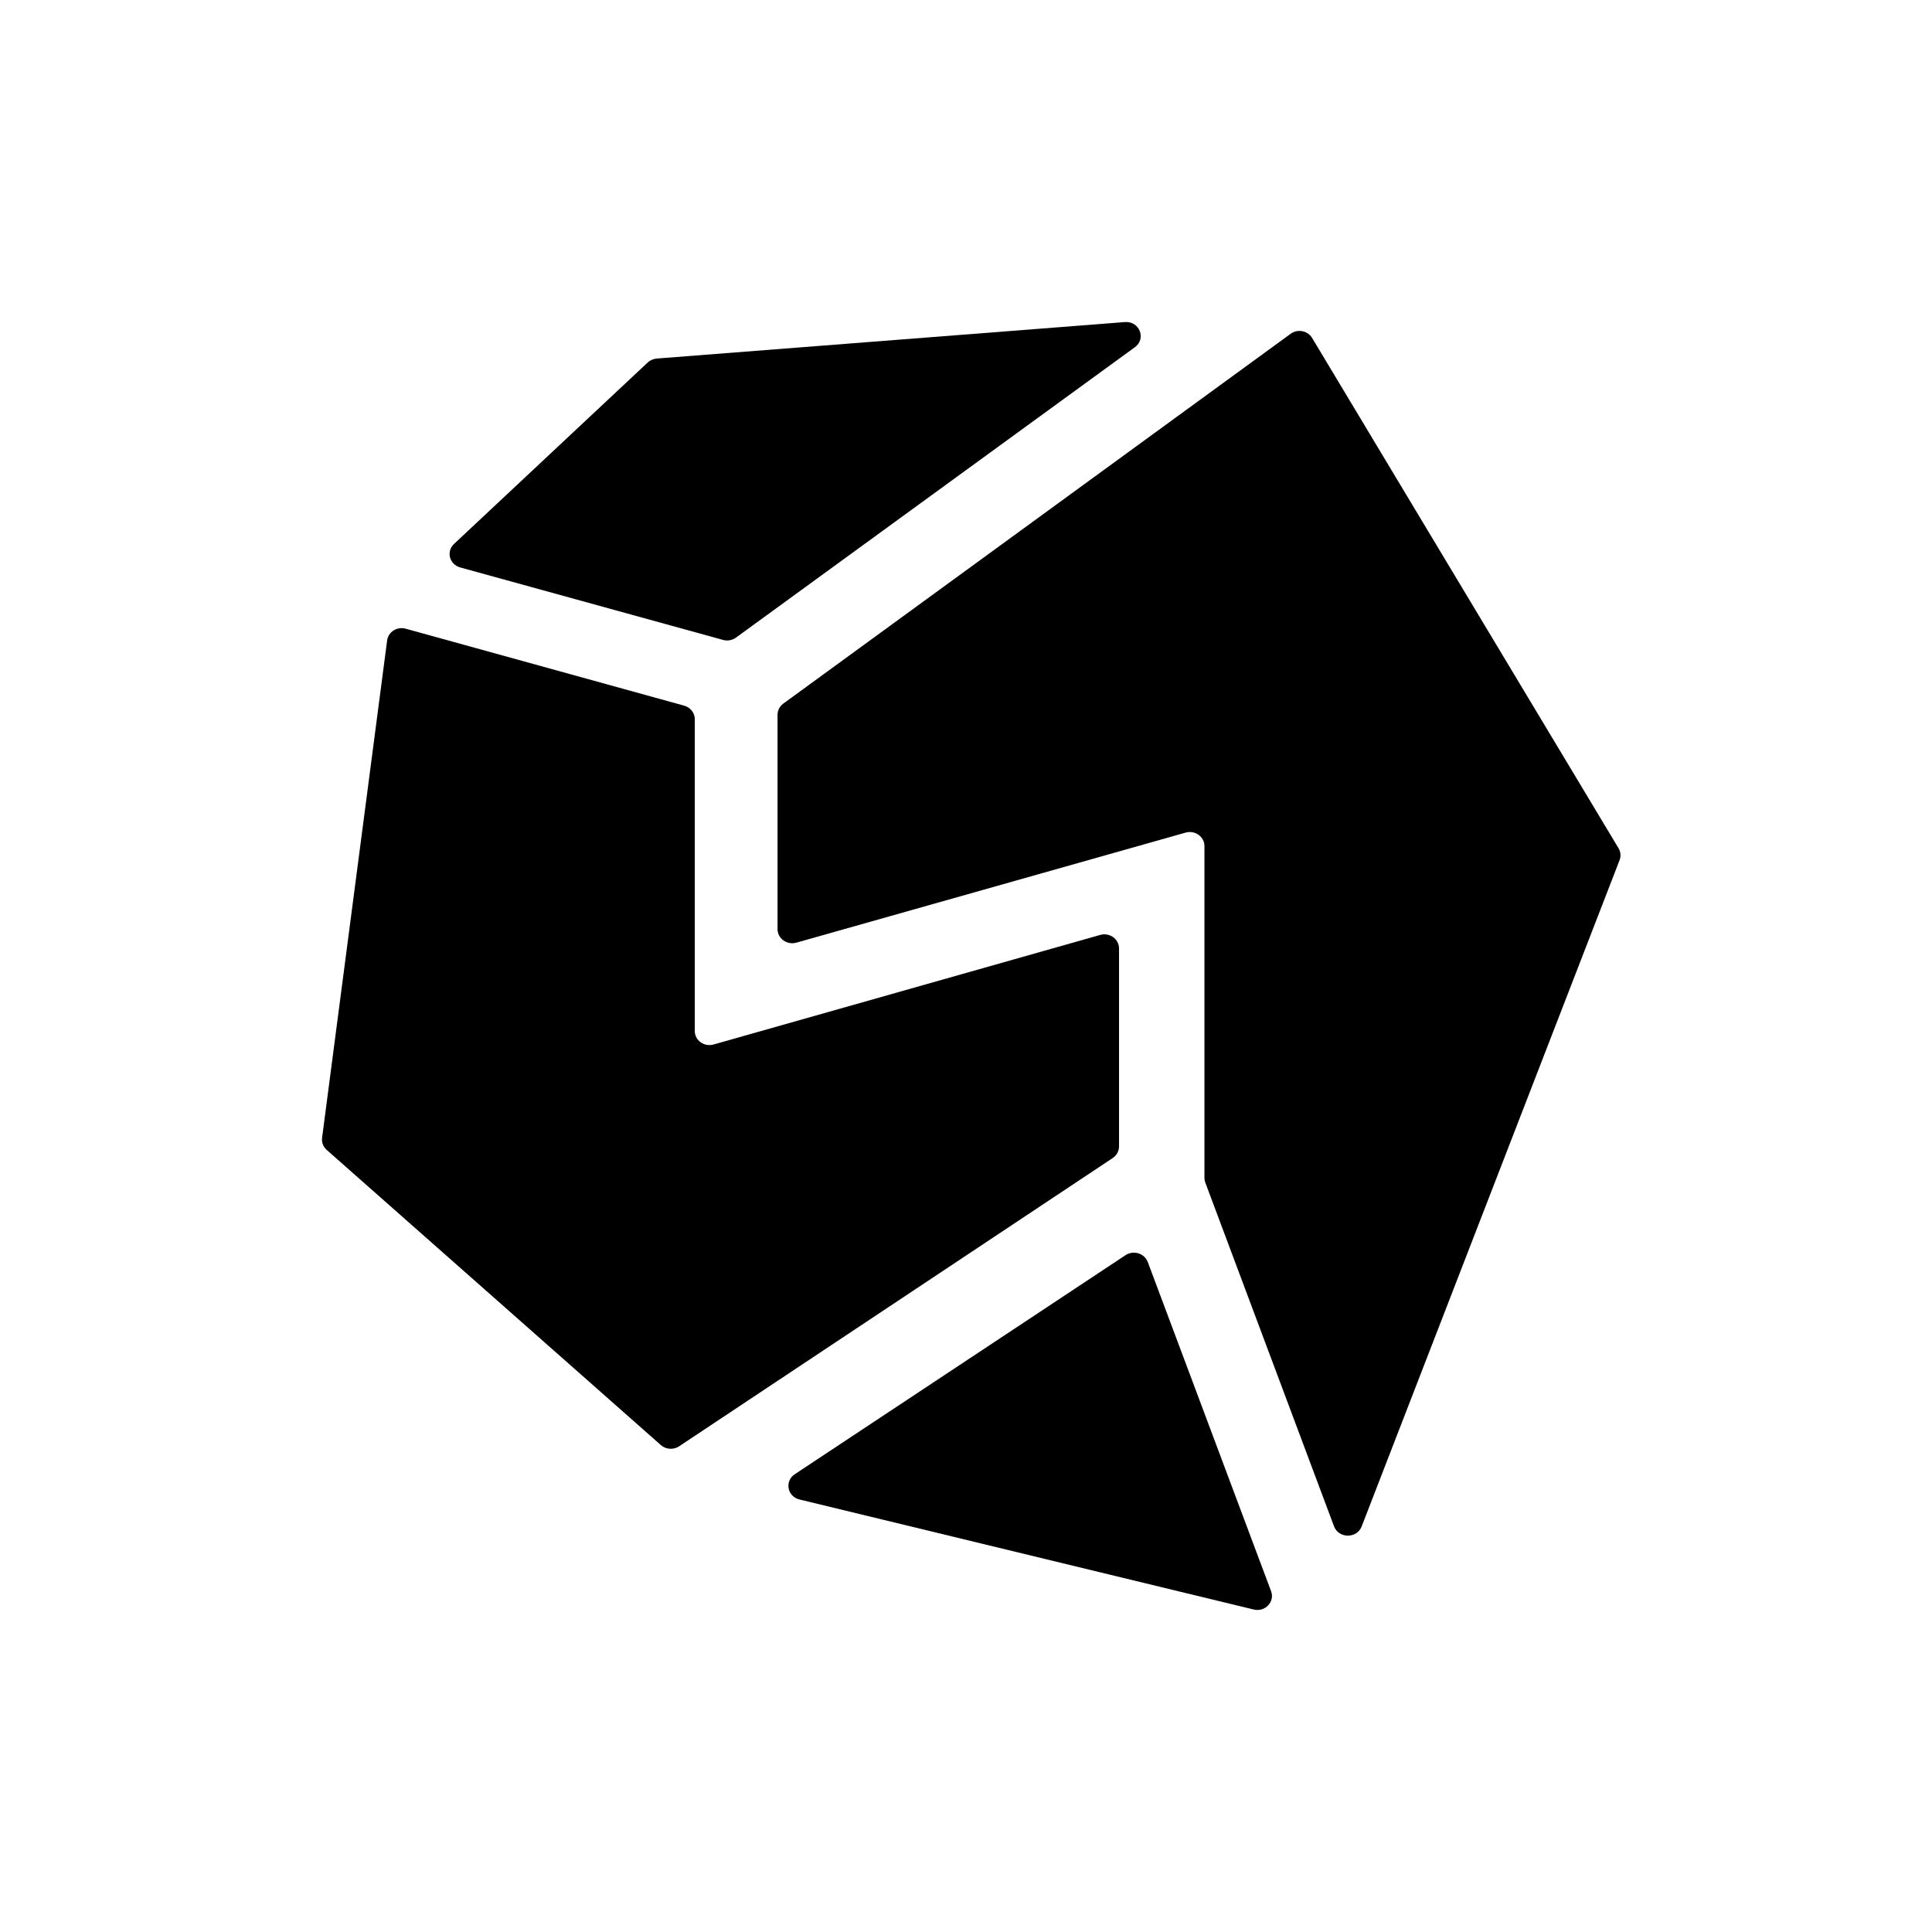
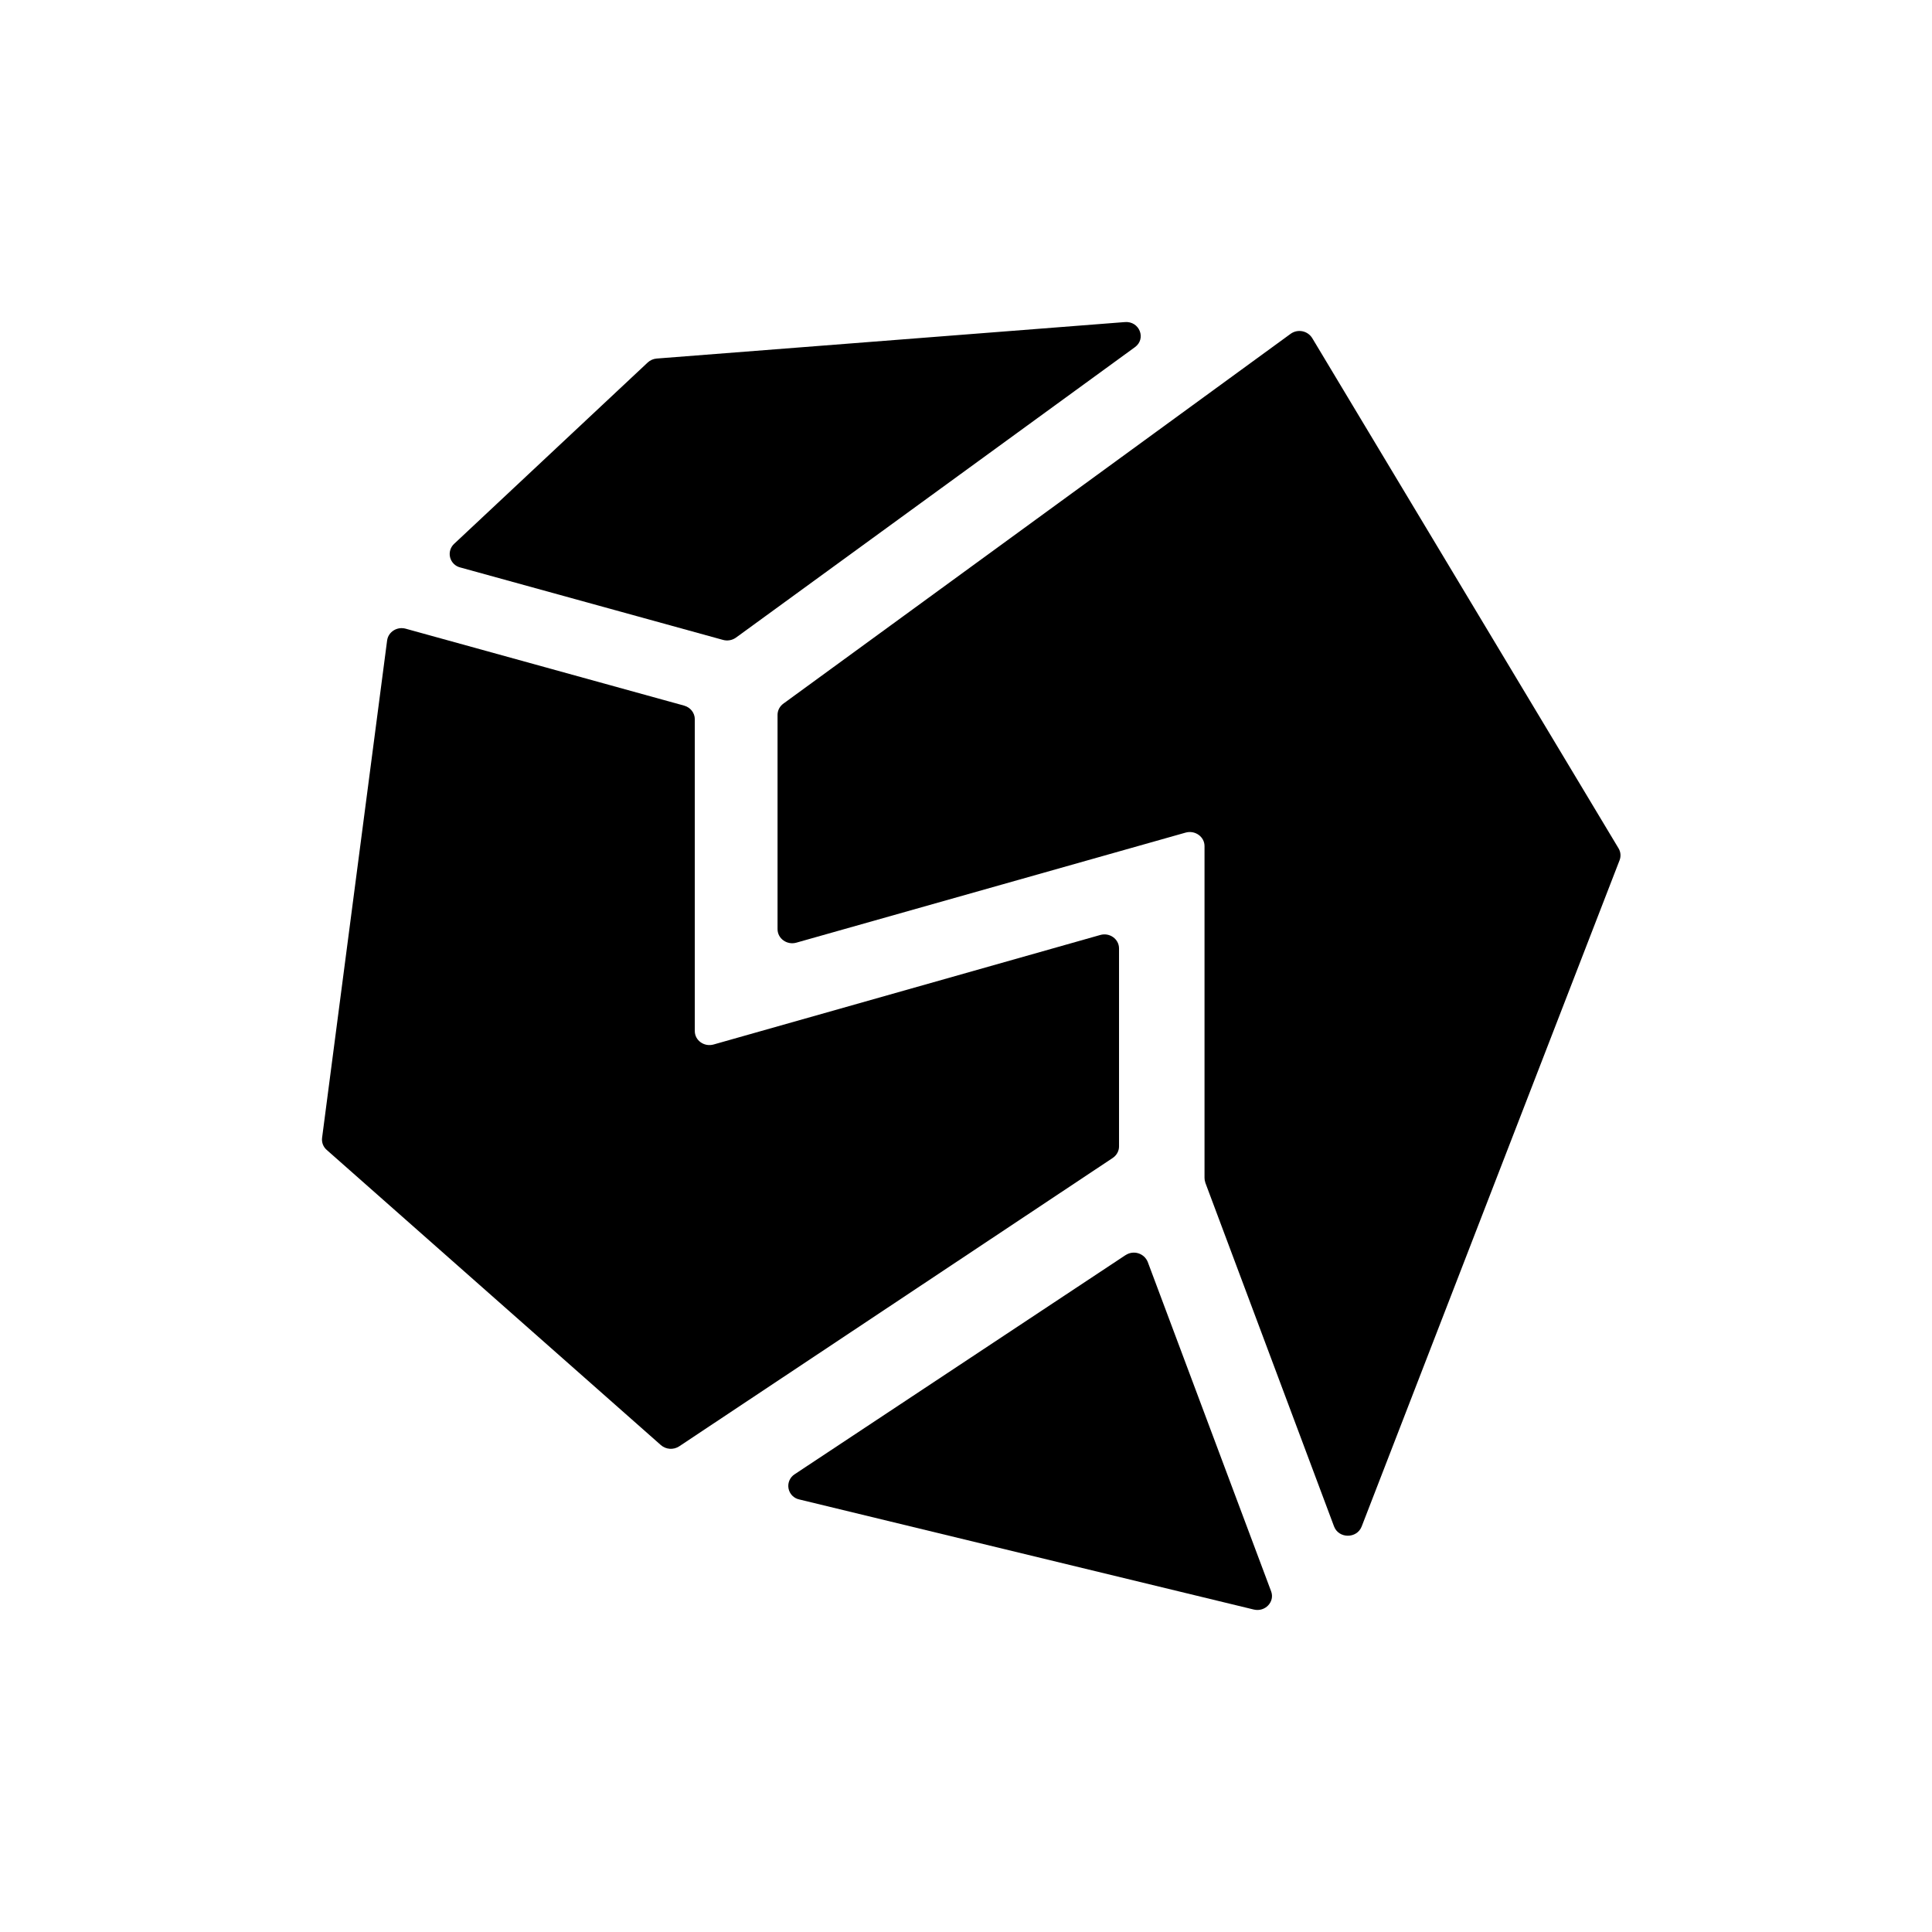
- <svg xmlns="http://www.w3.org/2000/svg" width="24" height="24" viewBox="0 0 24 24" fill="none">
-   <path d="M13.982 15.592C14.081 15.527 14.217 15.569 14.258 15.677L15.79 19.767C15.839 19.898 15.715 20.029 15.574 19.994L9.931 18.627C9.78 18.59 9.744 18.4 9.872 18.314L13.982 15.592Z" fill="#000" />
-   <path d="M14.973 14.691C14.966 14.672 14.962 14.652 14.962 14.632V10.51C14.962 10.394 14.845 10.31 14.728 10.343L9.893 11.71C9.777 11.743 9.659 11.659 9.659 11.543V8.879C9.659 8.824 9.686 8.773 9.731 8.74L16.032 4.147C16.119 4.083 16.245 4.107 16.3 4.199L20.106 10.537C20.133 10.582 20.138 10.636 20.119 10.685L16.915 18.962C16.856 19.115 16.63 19.114 16.572 18.961L14.973 14.691Z" fill="#000" />
-   <path d="M8.045 4.504C8.076 4.475 8.115 4.458 8.158 4.454L13.973 4.001C14.155 3.986 14.243 4.208 14.098 4.313L9.142 7.921C9.096 7.954 9.036 7.965 8.981 7.949L5.717 7.049C5.583 7.012 5.54 6.851 5.64 6.757L8.045 4.504Z" fill="#000" />
-   <path d="M4.809 7.956C4.823 7.849 4.933 7.78 5.04 7.81L8.499 8.766C8.577 8.788 8.631 8.856 8.631 8.934V12.808C8.631 12.925 8.748 13.008 8.865 12.975L13.667 11.614C13.784 11.581 13.901 11.665 13.901 11.782V14.242C13.901 14.299 13.871 14.353 13.822 14.386L8.437 17.966C8.367 18.013 8.272 18.007 8.209 17.951L4.059 14.285C4.015 14.247 3.994 14.191 4.001 14.135L4.809 7.956Z" fill="#000" />
+ <svg xmlns="http://www.w3.org/2000/svg" width="24" height="24" fill="none">
+   <path d="M13.982 15.592a.186.186 0 0 1 .276.085l1.532 4.09c.05.131-.075.262-.216.227L9.93 18.627a.172.172 0 0 1-.059-.313l4.11-2.722z" fill="#000" />
+   <path d="M14.973 14.69a.17.17 0 0 1-.01-.058V10.51c0-.116-.118-.2-.235-.167L9.893 11.71c-.116.033-.234-.05-.234-.168V8.88c0-.055.027-.106.072-.139l6.3-4.593a.187.187 0 0 1 .27.052l3.805 6.338a.168.168 0 0 1 .013.148l-3.204 8.277c-.06.153-.285.152-.343-.001l-1.599-4.27zM8.045 4.504a.186.186 0 0 1 .113-.05l5.815-.453c.182-.015.27.207.125.312L9.142 7.921a.19.19 0 0 1-.161.028l-3.264-.9a.172.172 0 0 1-.077-.292l2.405-2.253z" fill="#000" />
+   <path d="M4.809 7.956c.014-.107.124-.176.231-.146l3.46.956c.077.022.131.09.131.168v3.874c0 .117.117.2.234.167l4.802-1.36c.117-.034.234.05.234.167v2.46c0 .057-.03.11-.079.143l-5.385 3.582a.189.189 0 0 1-.228-.016l-4.15-3.666a.17.17 0 0 1-.058-.15l.808-6.18z" fill="#000" />
</svg>
